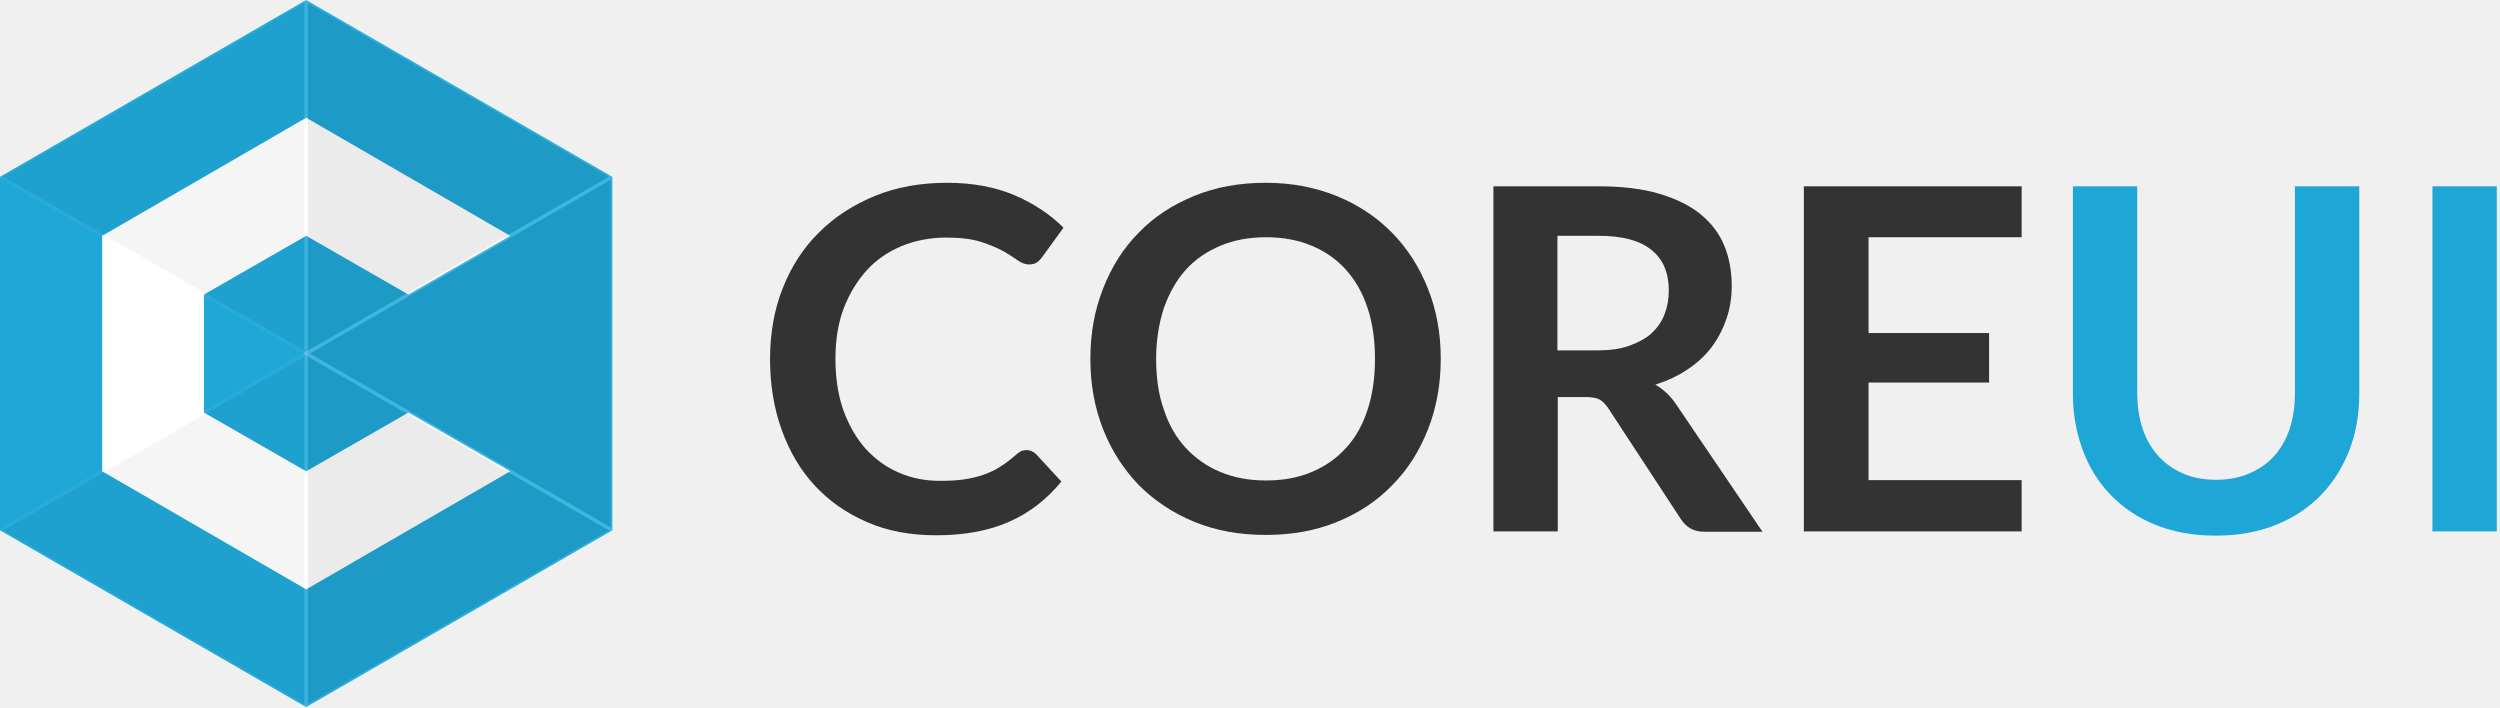
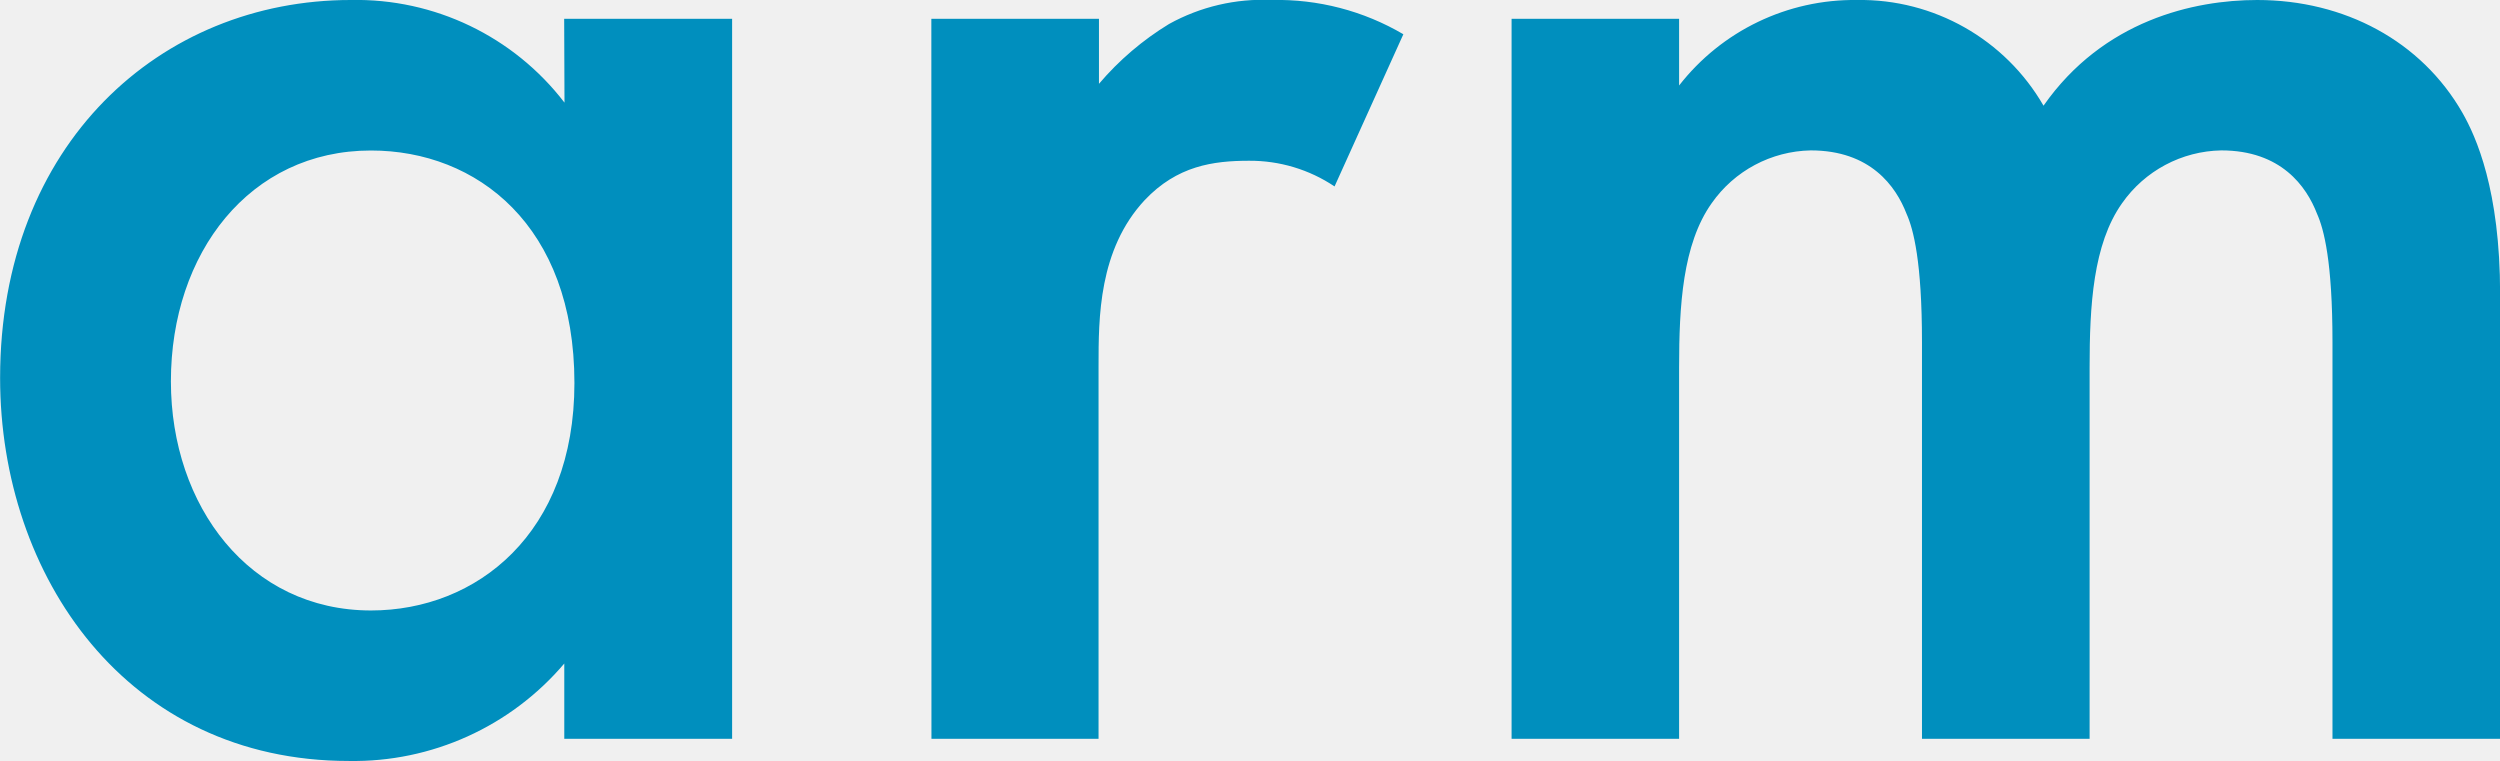
- <svg xmlns="http://www.w3.org/2000/svg" version="1.1" id="Warstwa_1" x="0px" y="0px" width="707.1px" height="200px" viewBox="0 0 707.1 200" style="enable-background:new 0 0 707.1 200;" xml:space="preserve">
-   <style type="text/css">
- 	.st0{fill:#1FA8D7;}
- 	.st1{fill:#FFFFFF;}
- 	.st2{opacity:4.000000e-02;stroke:#FFFFFF;stroke-miterlimit:10;}
- 	.st3{opacity:8.000000e-02;stroke:#FFFFFF;stroke-miterlimit:10;}
- 	.st4{opacity:0;stroke:#FFFFFF;stroke-miterlimit:10;}
- 	.st5{fill:#333333;}
- 	.st6{fill:#1EA7D6;}
- </style>
-   <polygon class="st0" points="0,150 0,50 86.6,0 173.2,50 173.2,150 86.6,200 " />
-   <polygon class="st1" points="86.6,133.3 57.7,116.7 57.7,83.3 86.6,66.7 115.5,83.3 144.3,66.7 86.6,33.3 28.9,66.7 28.9,133.3   86.6,166.7 144.3,133.3 115.5,116.7 " />
-   <polygon class="st2" points="0,50 86.6,100 86.6,0 " />
-   <polygon class="st2" points="0,150 86.6,200 86.6,100 " />
-   <polygon class="st3" points="86.6,100 173.2,150 173.2,50 " />
-   <polygon class="st4" points="86.6,100 0,50 0,150 " />
-   <polygon class="st3" points="173.2,150 86.6,100 86.6,200 " />
-   <polygon class="st3" points="173.2,50 86.6,0 86.6,100 " />
-   <g>
-     <path class="st5" d="M290.4,127.3c1,0,1.8,0.4,2.6,1.1l7.2,7.8c-4,4.9-8.8,8.7-14.6,11.3c-5.8,2.6-12.7,3.9-20.8,3.9   c-7.2,0-13.8-1.2-19.5-3.7c-5.8-2.5-10.7-5.9-14.8-10.3c-4.1-4.4-7.2-9.7-9.4-15.8c-2.2-6.1-3.3-12.8-3.3-20   c0-7.3,1.2-14.1,3.6-20.1c2.4-6.1,5.8-11.4,10.3-15.8c4.4-4.4,9.7-7.8,15.8-10.3c6.1-2.5,12.9-3.7,20.4-3.7c7.2,0,13.6,1.2,19,3.5   c5.4,2.3,10.1,5.4,13.9,9.2l-6.1,8.4c-0.4,0.5-0.8,1-1.4,1.4c-0.6,0.4-1.3,0.6-2.3,0.6c-1,0-2.1-0.4-3.2-1.2s-2.5-1.7-4.1-2.6   c-1.7-0.9-3.8-1.8-6.3-2.6c-2.5-0.8-5.8-1.2-9.7-1.2c-4.6,0-8.8,0.8-12.7,2.4c-3.8,1.6-7.2,3.9-9.9,6.9s-4.9,6.6-6.5,10.8   c-1.6,4.3-2.3,9-2.3,14.3c0,5.5,0.8,10.4,2.3,14.6c1.6,4.3,3.7,7.9,6.3,10.8c2.7,2.9,5.8,5.2,9.4,6.7c3.6,1.6,7.5,2.3,11.6,2.3   c2.5,0,4.7-0.1,6.7-0.4c2-0.3,3.8-0.7,5.5-1.3c1.7-0.6,3.3-1.3,4.8-2.3c1.5-0.9,3-2.1,4.5-3.4c0.4-0.4,0.9-0.7,1.4-1   C289.3,127.4,289.9,127.3,290.4,127.3z" />
-     <path class="st5" d="M407.5,101.5c0,7.2-1.2,13.8-3.6,19.9c-2.4,6.1-5.7,11.4-10.1,15.8c-4.3,4.5-9.5,7.9-15.6,10.4   c-6.1,2.5-12.8,3.7-20.2,3.7c-7.4,0-14.1-1.2-20.2-3.7c-6.1-2.5-11.3-6-15.7-10.4c-4.3-4.5-7.7-9.7-10.1-15.8   c-2.4-6.1-3.6-12.7-3.6-19.9c0-7.2,1.2-13.8,3.6-19.9c2.4-6.1,5.7-11.4,10.1-15.8c4.3-4.5,9.6-7.9,15.7-10.4   c6.1-2.5,12.8-3.7,20.2-3.7c7.4,0,14.1,1.3,20.2,3.8c6.1,2.5,11.3,6,15.6,10.4c4.3,4.4,7.7,9.7,10.1,15.8   C406.3,87.7,407.5,94.3,407.5,101.5z M388.9,101.5c0-5.4-0.7-10.2-2.1-14.4c-1.4-4.3-3.5-7.9-6.1-10.8c-2.7-3-5.9-5.2-9.7-6.8   c-3.8-1.6-8.1-2.4-12.9-2.4c-4.8,0-9.1,0.8-12.9,2.4c-3.8,1.6-7.1,3.8-9.8,6.8c-2.7,3-4.7,6.6-6.2,10.8c-1.4,4.3-2.2,9.1-2.2,14.4   c0,5.4,0.7,10.2,2.2,14.4c1.4,4.3,3.5,7.9,6.2,10.8c2.7,2.9,5.9,5.2,9.8,6.8c3.8,1.6,8.1,2.4,12.9,2.4c4.8,0,9.1-0.8,12.9-2.4   c3.8-1.6,7-3.8,9.7-6.8c2.7-2.9,4.7-6.5,6.1-10.8C388.2,111.7,388.9,106.9,388.9,101.5z" />
-     <path class="st5" d="M440.6,112.2v38.1h-18.2V52.7h29.8c6.7,0,12.4,0.7,17.1,2.1c4.7,1.4,8.6,3.3,11.7,5.8c3,2.5,5.3,5.4,6.7,8.9   c1.4,3.4,2.1,7.2,2.1,11.4c0,3.3-0.5,6.4-1.5,9.3c-1,2.9-2.4,5.6-4.2,8c-1.8,2.4-4.1,4.5-6.8,6.3c-2.7,1.8-5.7,3.2-9.1,4.3   c2.3,1.3,4.3,3.2,5.9,5.6l24.4,36h-16.3c-1.6,0-2.9-0.3-4-0.9c-1.1-0.6-2-1.5-2.8-2.7l-20.5-31.3c-0.8-1.2-1.6-2-2.5-2.5   c-0.9-0.5-2.3-0.7-4.1-0.7H440.6z M440.6,99.1h11.3c3.4,0,6.4-0.4,8.9-1.3c2.5-0.9,4.6-2,6.3-3.5c1.6-1.5,2.9-3.3,3.7-5.4   c0.8-2.1,1.2-4.3,1.2-6.8c0-4.9-1.6-8.8-4.9-11.4c-3.3-2.7-8.2-4-15-4h-11.6V99.1z" />
-     <path class="st5" d="M571.8,52.7v14.4h-43.3v27.1h34.1v14h-34.1v27.6h43.3v14.5h-61.6V52.7H571.8z" />
-     <path class="st6" d="M626.8,135.7c3.5,0,6.6-0.6,9.4-1.8c2.8-1.2,5.1-2.8,7-4.9c1.9-2.1,3.4-4.7,4.4-7.7c1-3,1.5-6.4,1.5-10.1V52.7   h18.2v58.5c0,5.8-0.9,11.2-2.8,16.1c-1.9,4.9-4.6,9.2-8.1,12.8c-3.5,3.6-7.8,6.4-12.8,8.4s-10.6,3-16.9,3s-11.9-1-16.9-3   s-9.2-4.8-12.7-8.4c-3.5-3.6-6.2-7.8-8-12.8c-1.9-4.9-2.8-10.3-2.8-16.1V52.7h18.2v58.4c0,3.7,0.5,7.1,1.5,10.1   c1,3,2.5,5.6,4.4,7.7c1.9,2.1,4.2,3.8,7,5C620.1,135.1,623.3,135.7,626.8,135.7z" />
-     <path class="st6" d="M706.2,150.3H688V52.7h18.2V150.3z" />
-   </g>
+ <svg xmlns="http://www.w3.org/2000/svg" id="Blue_313" data-name="Blue 313" viewBox="0 0 236.54 72">
+   <defs>
+     <style>.cls-1{fill:#008fbe;}</style>
+   </defs>
+   <path class="cls-1" d="M636.75,361.78h15.85v6.31A21,21,0,0,1,669.44,360a20,20,0,0,1,17.64,10c5.66-8.09,14.24-10,20.22-10,8.25,0,15.53,3.88,19.42,10.68,1.29,2.27,3.56,7.28,3.56,17.15V429.9H714.42V392.36c0-7.6-.81-10.68-1.46-12.13-1-2.59-3.4-6-9.06-6a11.72,11.72,0,0,0-9.39,5c-2.75,3.88-3.07,9.71-3.07,15.53V429.9H675.58V392.36c0-7.6-.81-10.68-1.46-12.13-1-2.59-3.4-6-9.06-6a11.71,11.71,0,0,0-9.38,5c-2.75,3.88-3.08,9.71-3.08,15.53V429.9H636.75Zm-54.9,0h15.86v6.15a27.45,27.45,0,0,1,6.63-5.66,18.31,18.31,0,0,1,9.71-2.27,23.52,23.52,0,0,1,12.46,3.24L620,377.64a14.36,14.36,0,0,0-8.09-2.43c-3.4,0-6.8.48-9.87,3.72-4.37,4.69-4.37,11.16-4.37,15.69V429.9H581.86Zm-71.95,34.3c0,11.81,7.44,21.68,18.93,21.68,10,0,19.25-7.28,19.25-21.52,0-14.89-9.22-22-19.25-22-11.49,0-18.93,9.71-18.93,21.84m37.21-34.3H563V429.9H547.12v-7.12A26.16,26.16,0,0,1,526.74,432c-21,0-33-17.47-33-36.24,0-22.17,15.21-35.76,33.17-35.76a24.83,24.83,0,0,1,20.23,9.71Z" transform="translate(-493.73 -360)" />
</svg>
